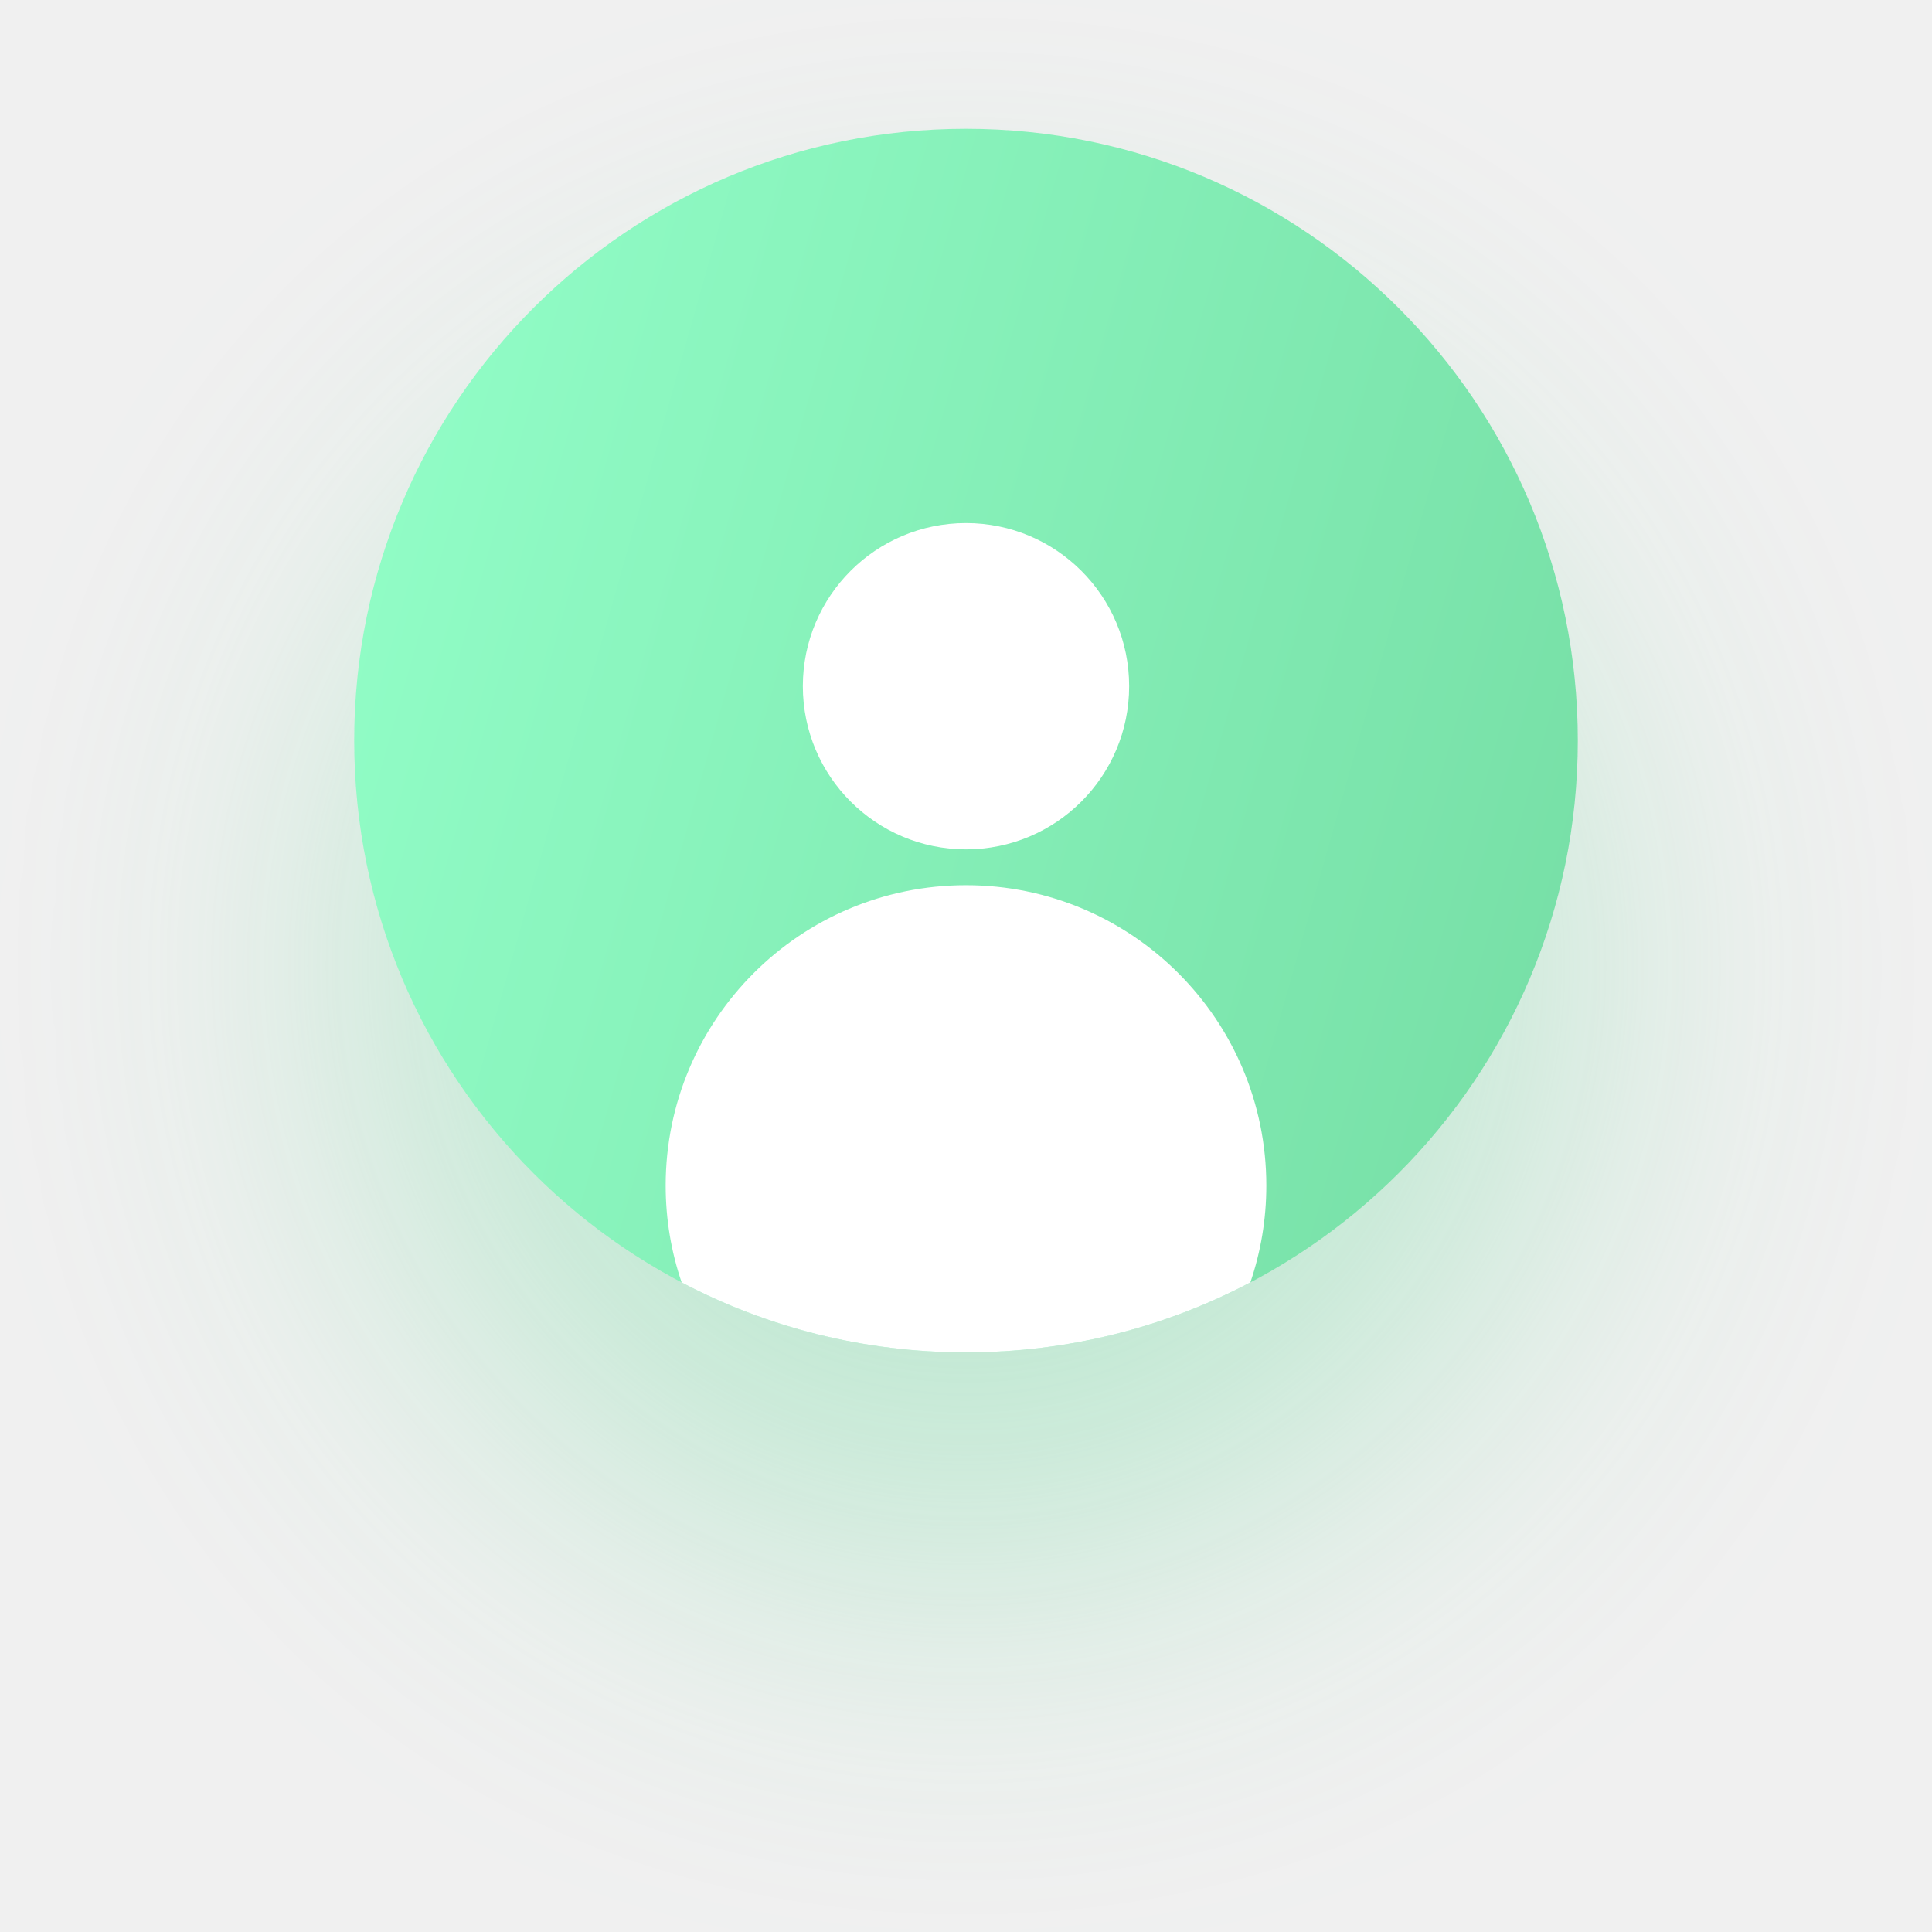
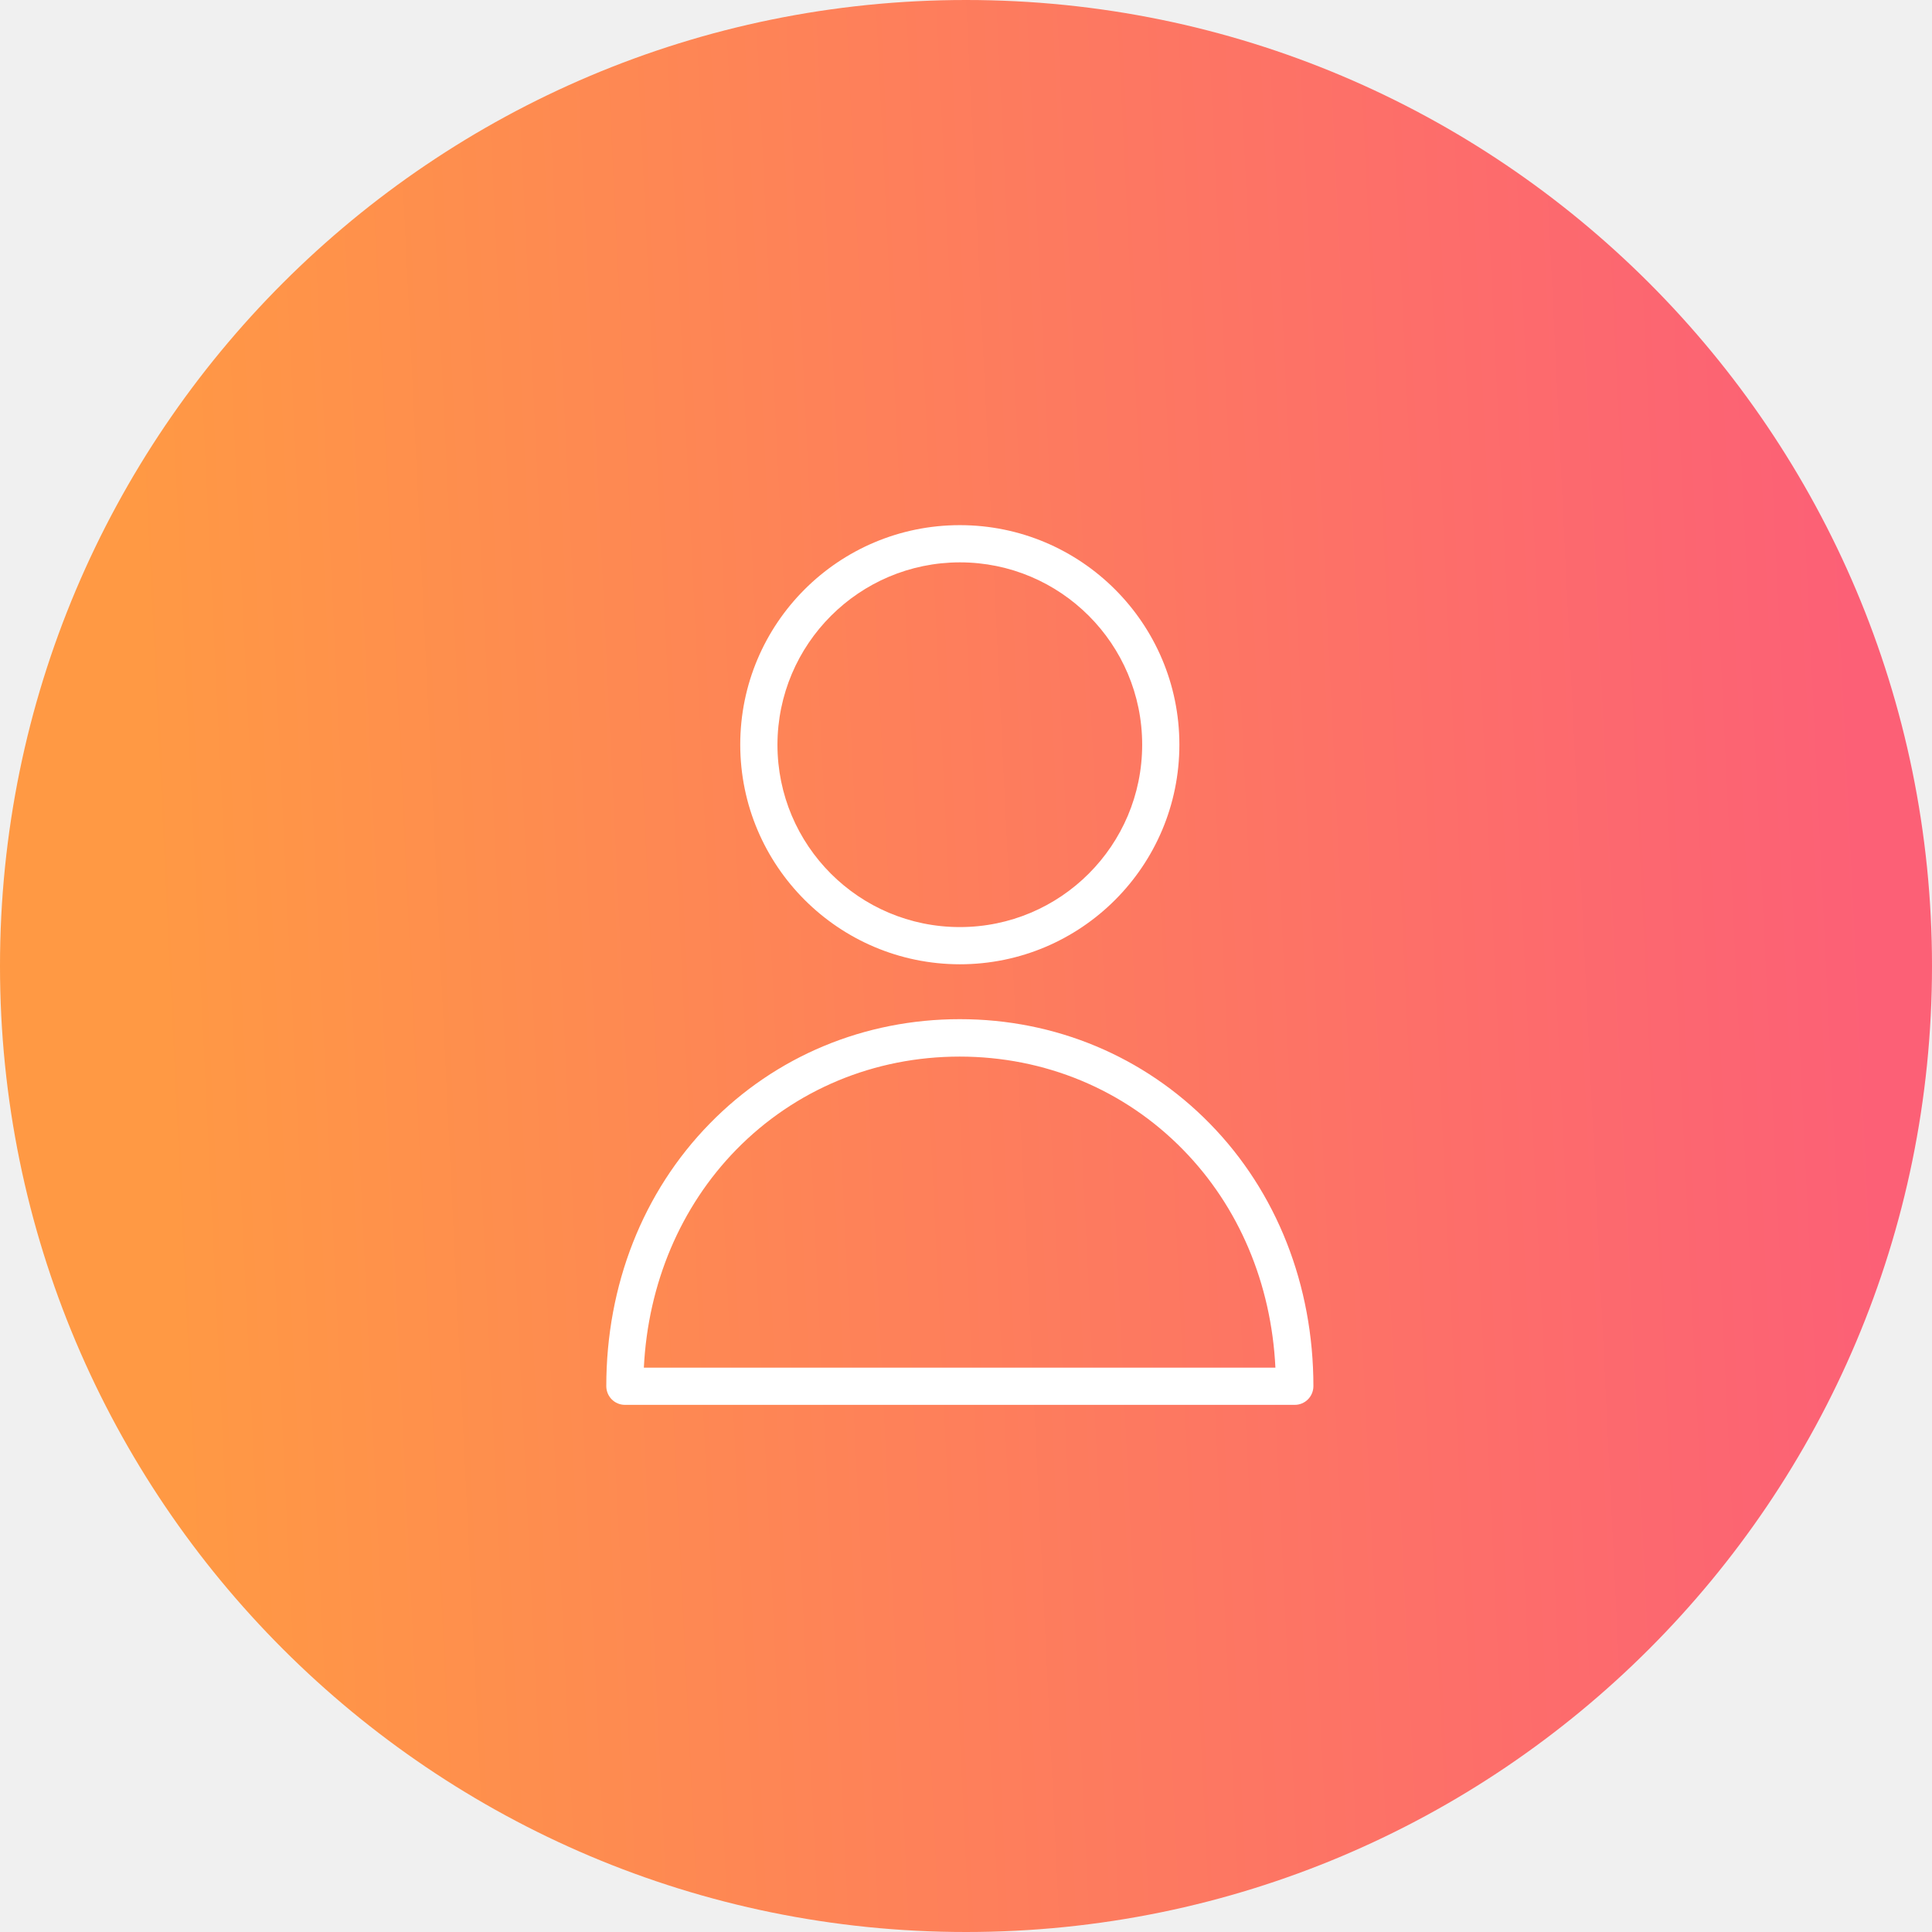
- <svg xmlns="http://www.w3.org/2000/svg" width="60" height="60" viewBox="0 0 60 60" fill="none">
-   <g filter="url(#filter0_d)">
-     <circle cx="30" cy="23" r="19" fill="url(#paint0_linear)" />
-     <circle cx="30" cy="21.311" r="4.567" fill="white" stroke="white" />
-     <path fill-rule="evenodd" clip-rule="evenodd" d="M21.169 39.827C20.847 38.883 20.673 37.871 20.673 36.818C20.673 31.667 24.849 27.491 30 27.491C35.151 27.491 39.327 31.667 39.327 36.818C39.327 37.871 39.153 38.883 38.831 39.827C36.193 41.215 33.188 42 30 42C26.812 42 23.807 41.215 21.169 39.827Z" fill="white" />
-   </g>
+ <svg xmlns="http://www.w3.org/2000/svg" width="27" height="27" viewBox="0 0 27 27" fill="none">
+   <circle cx="13.5" cy="13.5" r="13.5" fill="url(#paint0_linear)" />
+   <path d="M13.414 13.476C15.108 13.476 16.482 12.102 16.482 10.407C16.482 8.713 15.108 7.339 13.414 7.339C11.719 7.339 10.345 8.713 10.345 10.407C10.347 12.101 11.72 13.474 13.414 13.476ZM13.414 7.859C14.821 7.859 15.962 9 15.962 10.407C15.962 11.815 14.821 12.956 13.414 12.956C12.006 12.956 10.865 11.815 10.865 10.407C10.868 9.001 12.007 7.861 13.414 7.859Z" fill="white" />
+   <path d="M13.414 14.243C12.08 14.243 10.839 14.76 9.919 15.702C8.985 16.656 8.473 17.959 8.473 19.373C8.474 19.517 8.59 19.633 8.733 19.633H18.095C18.238 19.633 18.354 19.517 18.355 19.373C18.355 17.961 17.842 16.656 16.909 15.704C15.988 14.763 14.748 14.243 13.414 14.243ZM8.998 19.113C9.056 17.938 9.511 16.864 10.288 16.068C11.11 15.228 12.22 14.766 13.411 14.766C14.602 14.766 15.713 15.228 16.534 16.068C17.314 16.864 17.767 17.938 17.824 19.113H8.998Z" fill="white" />
  <defs>
-     <filter id="filter0_d" x="0" y="0" width="60" height="60" filterUnits="userSpaceOnUse" color-interpolation-filters="sRGB">
-       <feFlood flood-opacity="0" result="BackgroundImageFix" />
-       <feColorMatrix in="SourceAlpha" type="matrix" values="0 0 0 0 0 0 0 0 0 0 0 0 0 0 0 0 0 0 127 0" result="hardAlpha" />
-       <feOffset dy="7" />
-       <feGaussianBlur stdDeviation="5.5" />
-       <feColorMatrix type="matrix" values="0 0 0 0 0.459 0 0 0 0 0.867 0 0 0 0 0.643 0 0 0 0.4 0" />
-       <feBlend mode="normal" in2="BackgroundImageFix" result="effect1_dropShadow" />
-       <feBlend mode="normal" in="SourceGraphic" in2="effect1_dropShadow" result="shape" />
-     </filter>
-     <linearGradient id="paint0_linear" x1="11" y1="4" x2="56.137" y2="16.766" gradientUnits="userSpaceOnUse">
-       <stop stop-color="#93FFC9" />
-       <stop offset="1" stop-color="#75DDA4" />
+     <linearGradient id="paint0_linear" x1="25.736" y1="4.887" x2="1.796" y2="6.046" gradientUnits="userSpaceOnUse">
+       <stop stop-color="#FC6076" />
+       <stop offset="1" stop-color="#FF9944" />
    </linearGradient>
  </defs>
</svg>
